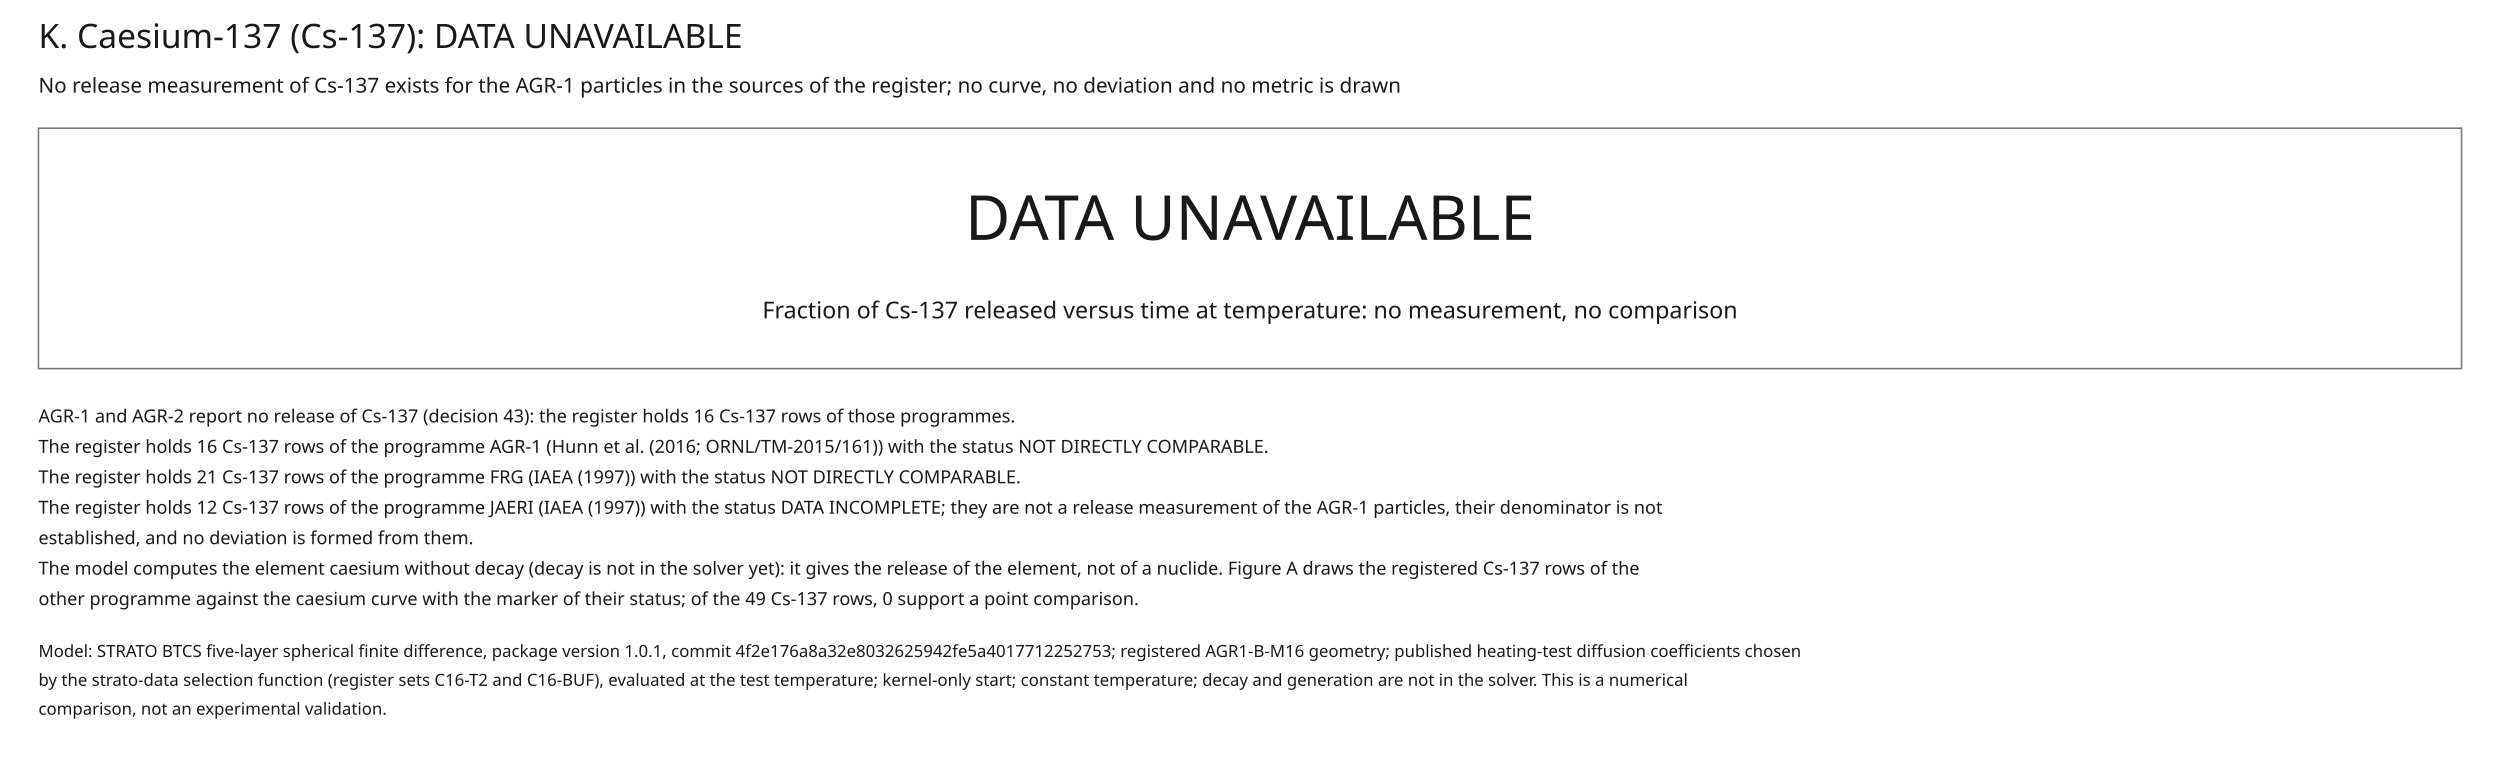
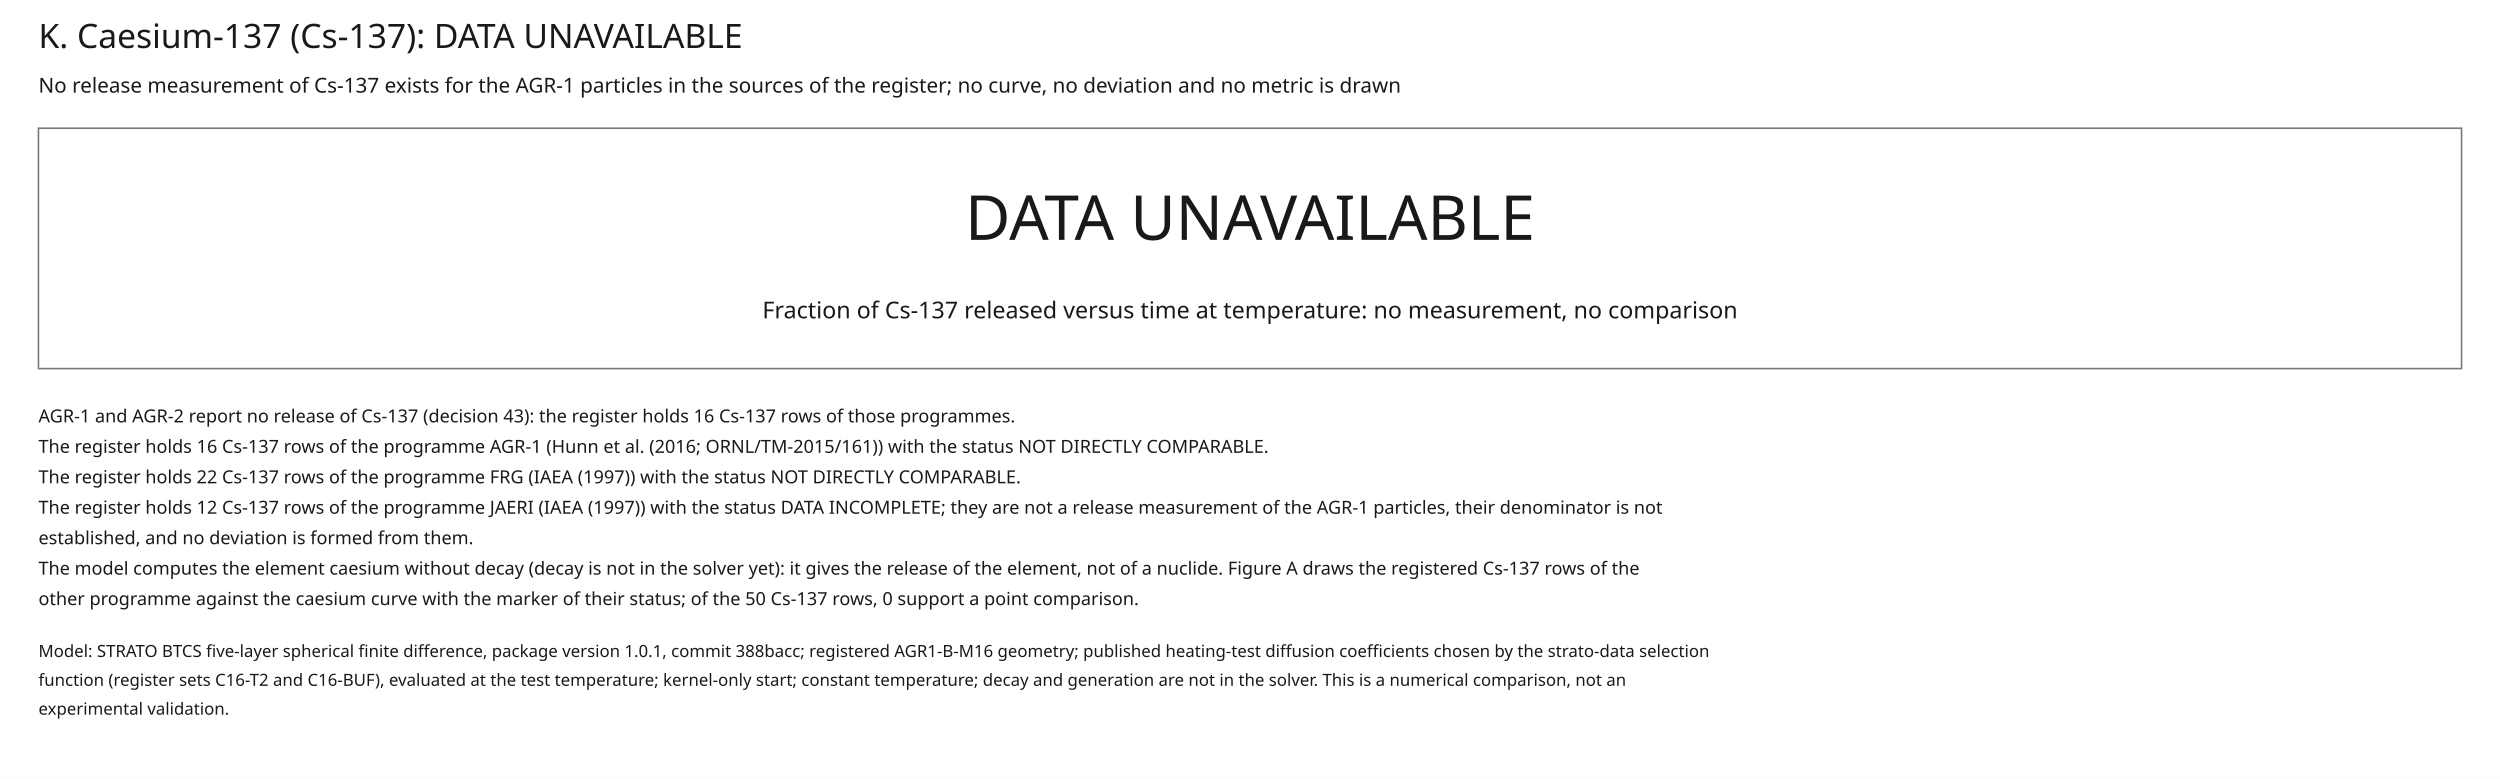
<svg xmlns="http://www.w3.org/2000/svg" width="1560" height="486" viewBox="0 0 1560 486">
  <rect x="0" y="0" width="1560" height="486" opacity="1" fill="#FFFFFF" stroke="none" />
  <text x="24" y="14" dy="0.76em" text-anchor="start" font-family="sans-serif" font-size="20.968" opacity="1" fill="#191919">
K. Caesium-137 (Cs-137): DATA UNAVAILABLE
</text>
  <text x="24" y="48" dy="0.76em" text-anchor="start" font-family="sans-serif" font-size="12.903" opacity="1" fill="#191919">
No release measurement of Cs-137 exists for the AGR-1 particles in the sources of the register; no curve, no deviation and no metric is drawn
</text>
  <rect x="24" y="80" width="1512" height="150" opacity="1" fill="none" stroke="#787878" />
  <text x="780" y="140" dy="0.5ex" text-anchor="middle" font-family="sans-serif" font-size="38.71" opacity="1" fill="#191919">
DATA UNAVAILABLE
</text>
  <text x="780" y="195" dy="0.5ex" text-anchor="middle" font-family="sans-serif" font-size="14.516" opacity="1" fill="#191919">
Fraction of Cs-137 released versus time at temperature: no measurement, no comparison
</text>
  <text x="24" y="255" dy="0.76em" text-anchor="start" font-family="sans-serif" font-size="11.29" opacity="1" fill="#191919">
AGR-1 and AGR-2 report no release of Cs-137 (decision 43): the register holds 16 Cs-137 rows of those programmes.
</text>
  <text x="24" y="274" dy="0.76em" text-anchor="start" font-family="sans-serif" font-size="11.29" opacity="1" fill="#191919">
The register holds 16 Cs-137 rows of the programme AGR-1 (Hunn et al. (2016; ORNL/TM-2015/161)) with the status NOT DIRECTLY COMPARABLE.
</text>
  <text x="24" y="293" dy="0.76em" text-anchor="start" font-family="sans-serif" font-size="11.29" opacity="1" fill="#191919">
- The register holds 21 Cs-137 rows of the programme FRG (IAEA (1997)) with the status NOT DIRECTLY COMPARABLE.
+ The register holds 22 Cs-137 rows of the programme FRG (IAEA (1997)) with the status NOT DIRECTLY COMPARABLE.
</text>
  <text x="24" y="312" dy="0.76em" text-anchor="start" font-family="sans-serif" font-size="11.29" opacity="1" fill="#191919">
The register holds 12 Cs-137 rows of the programme JAERI (IAEA (1997)) with the status DATA INCOMPLETE; they are not a release measurement of the AGR-1 particles, their denominator is not
</text>
  <text x="24" y="331" dy="0.76em" text-anchor="start" font-family="sans-serif" font-size="11.29" opacity="1" fill="#191919">
established, and no deviation is formed from them.
</text>
  <text x="24" y="350" dy="0.76em" text-anchor="start" font-family="sans-serif" font-size="11.29" opacity="1" fill="#191919">
The model computes the element caesium without decay (decay is not in the solver yet): it gives the release of the element, not of a nuclide. Figure A draws the registered Cs-137 rows of the
</text>
  <text x="24" y="369" dy="0.76em" text-anchor="start" font-family="sans-serif" font-size="11.29" opacity="1" fill="#191919">
- other programme against the caesium curve with the marker of their status; of the 49 Cs-137 rows, 0 support a point comparison.
+ other programme against the caesium curve with the marker of their status; of the 50 Cs-137 rows, 0 support a point comparison.
</text>
  <text x="24" y="402" dy="0.76em" text-anchor="start" font-family="sans-serif" font-size="10.484" opacity="1" fill="#191919">
- Model: STRATO BTCS five-layer spherical finite difference, package version 1.0.1, commit 4f2e176a8a32e8032625942fe5a4017712252753; registered AGR1-B-M16 geometry; published heating-test diffusion coefficients chosen
+ Model: STRATO BTCS five-layer spherical finite difference, package version 1.0.1, commit 388bacc; registered AGR1-B-M16 geometry; published heating-test diffusion coefficients chosen by the strato-data selection
</text>
  <text x="24" y="420" dy="0.76em" text-anchor="start" font-family="sans-serif" font-size="10.484" opacity="1" fill="#191919">
- by the strato-data selection function (register sets C16-T2 and C16-BUF), evaluated at the test temperature; kernel-only start; constant temperature; decay and generation are not in the solver. This is a numerical
+ function (register sets C16-T2 and C16-BUF), evaluated at the test temperature; kernel-only start; constant temperature; decay and generation are not in the solver. This is a numerical comparison, not an
</text>
  <text x="24" y="438" dy="0.76em" text-anchor="start" font-family="sans-serif" font-size="10.484" opacity="1" fill="#191919">
- comparison, not an experimental validation.
+ experimental validation.
</text>
</svg>
